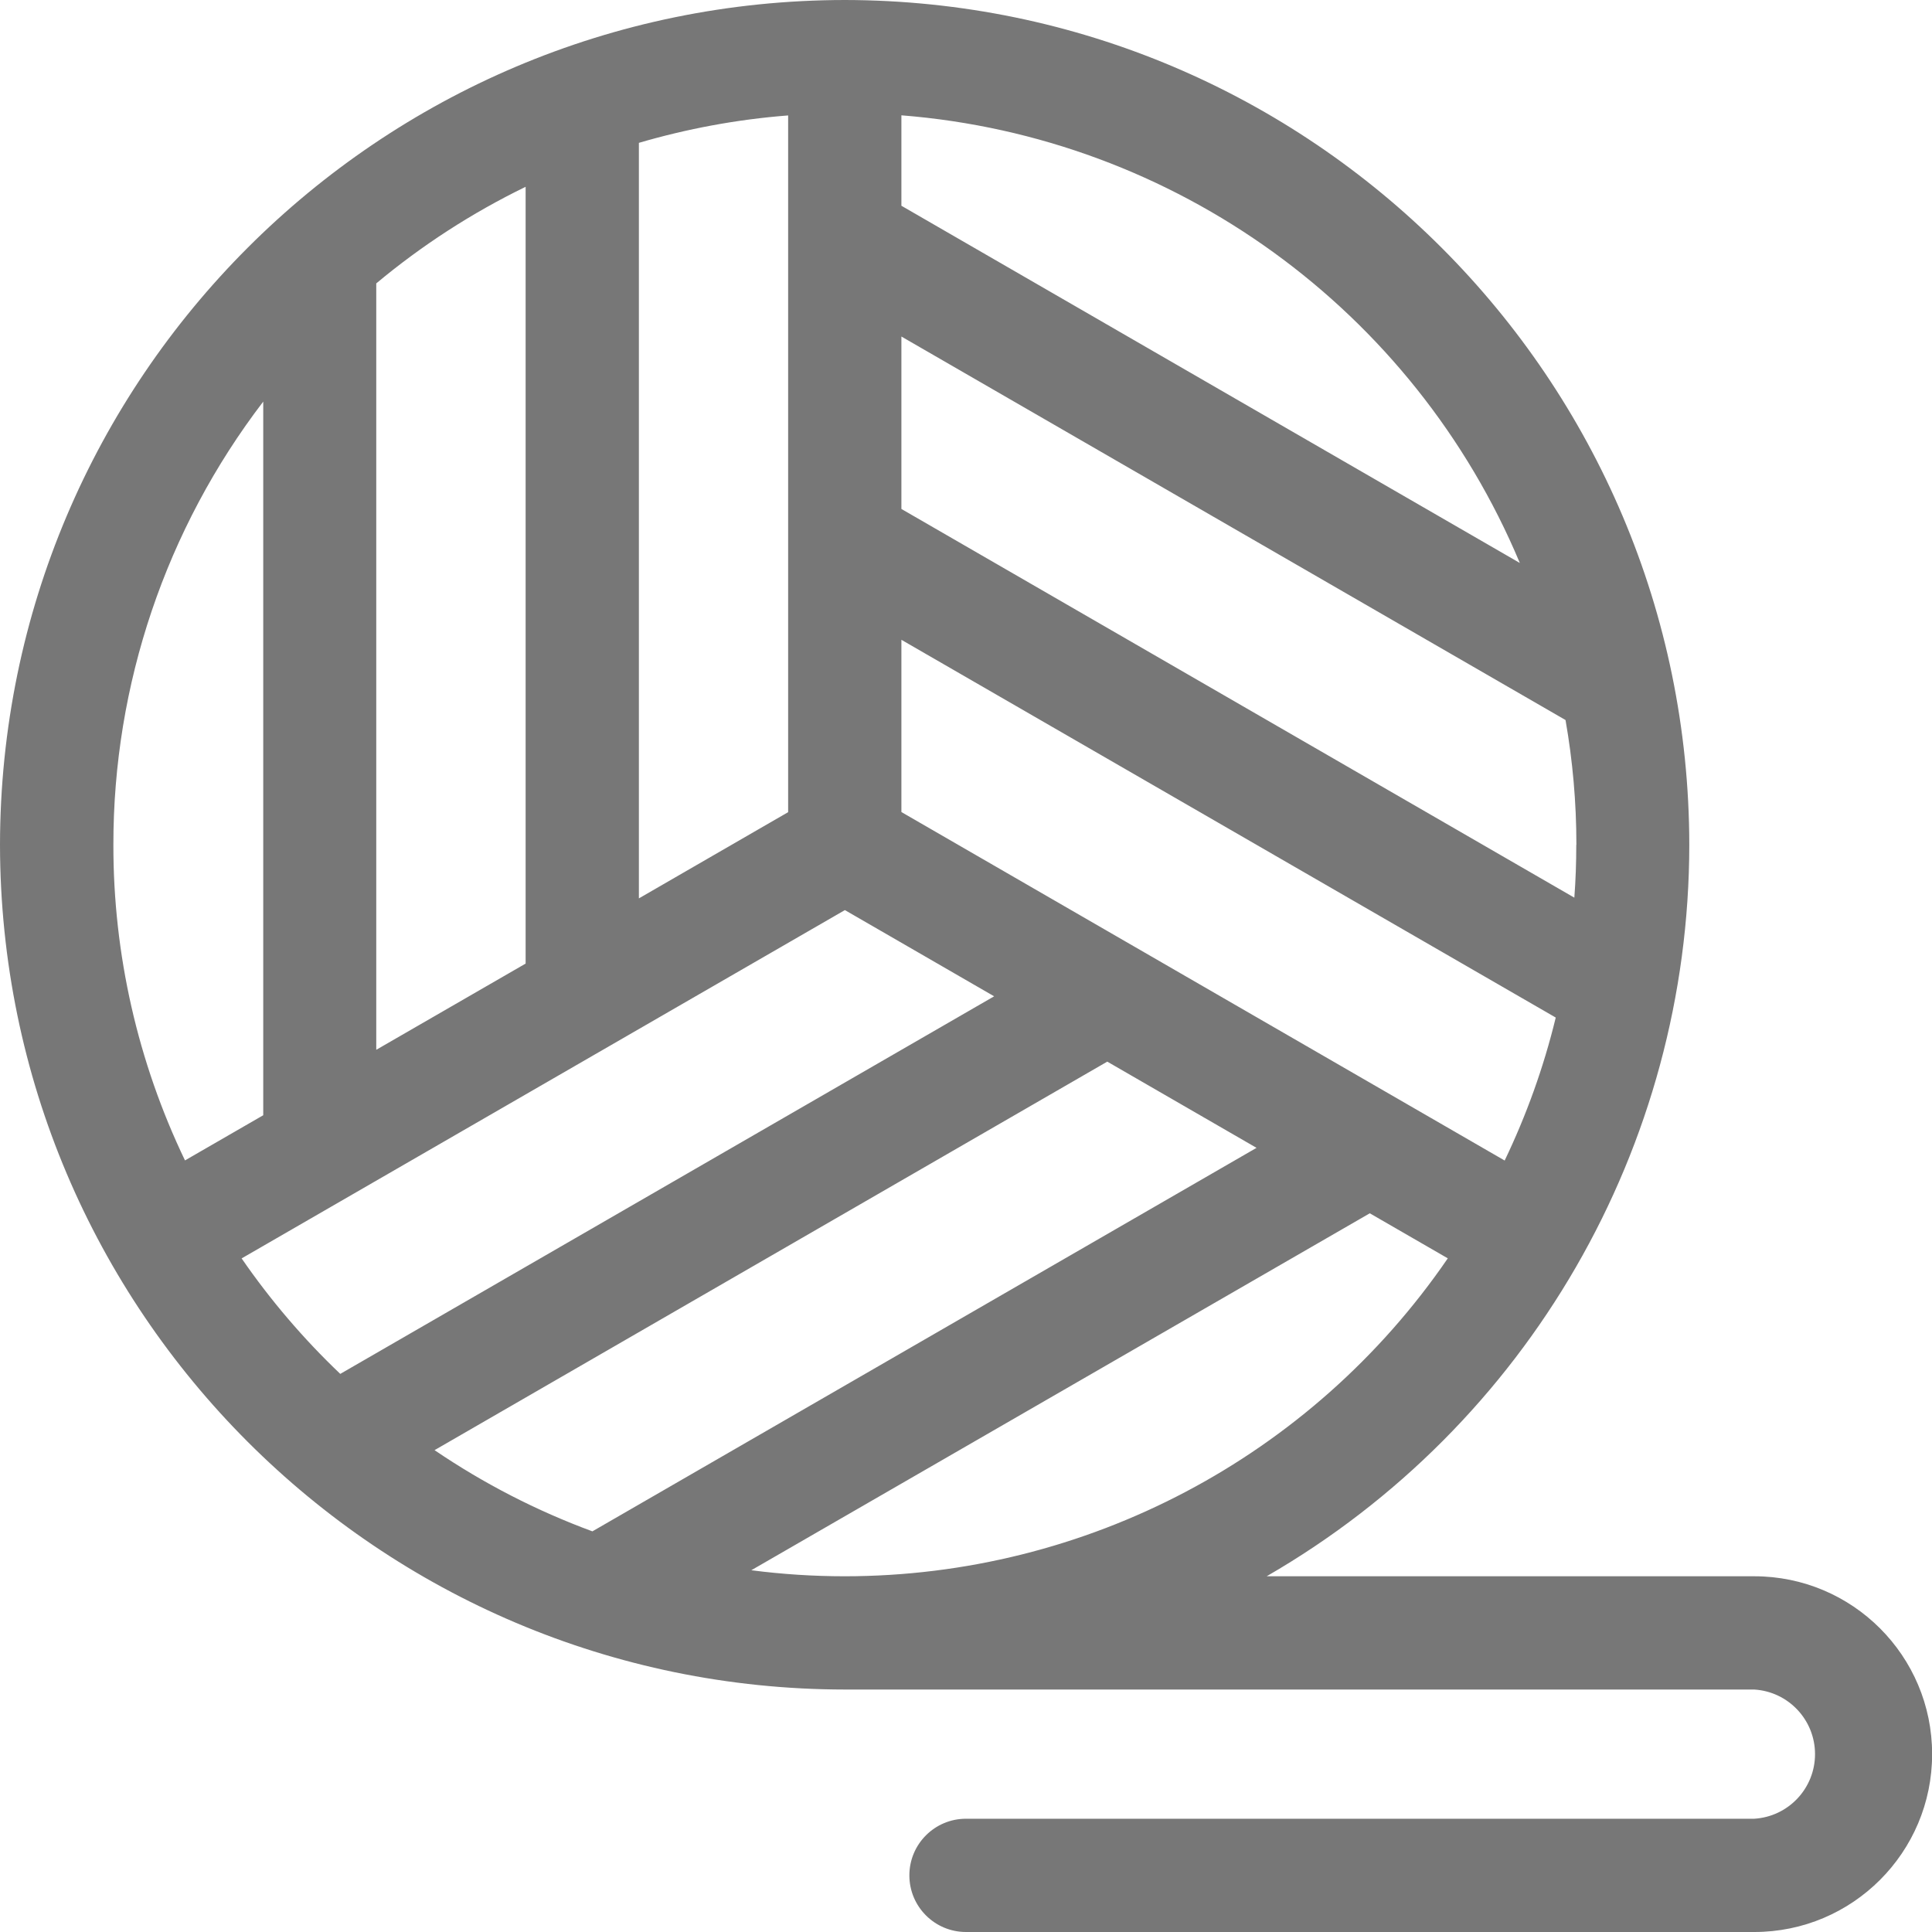
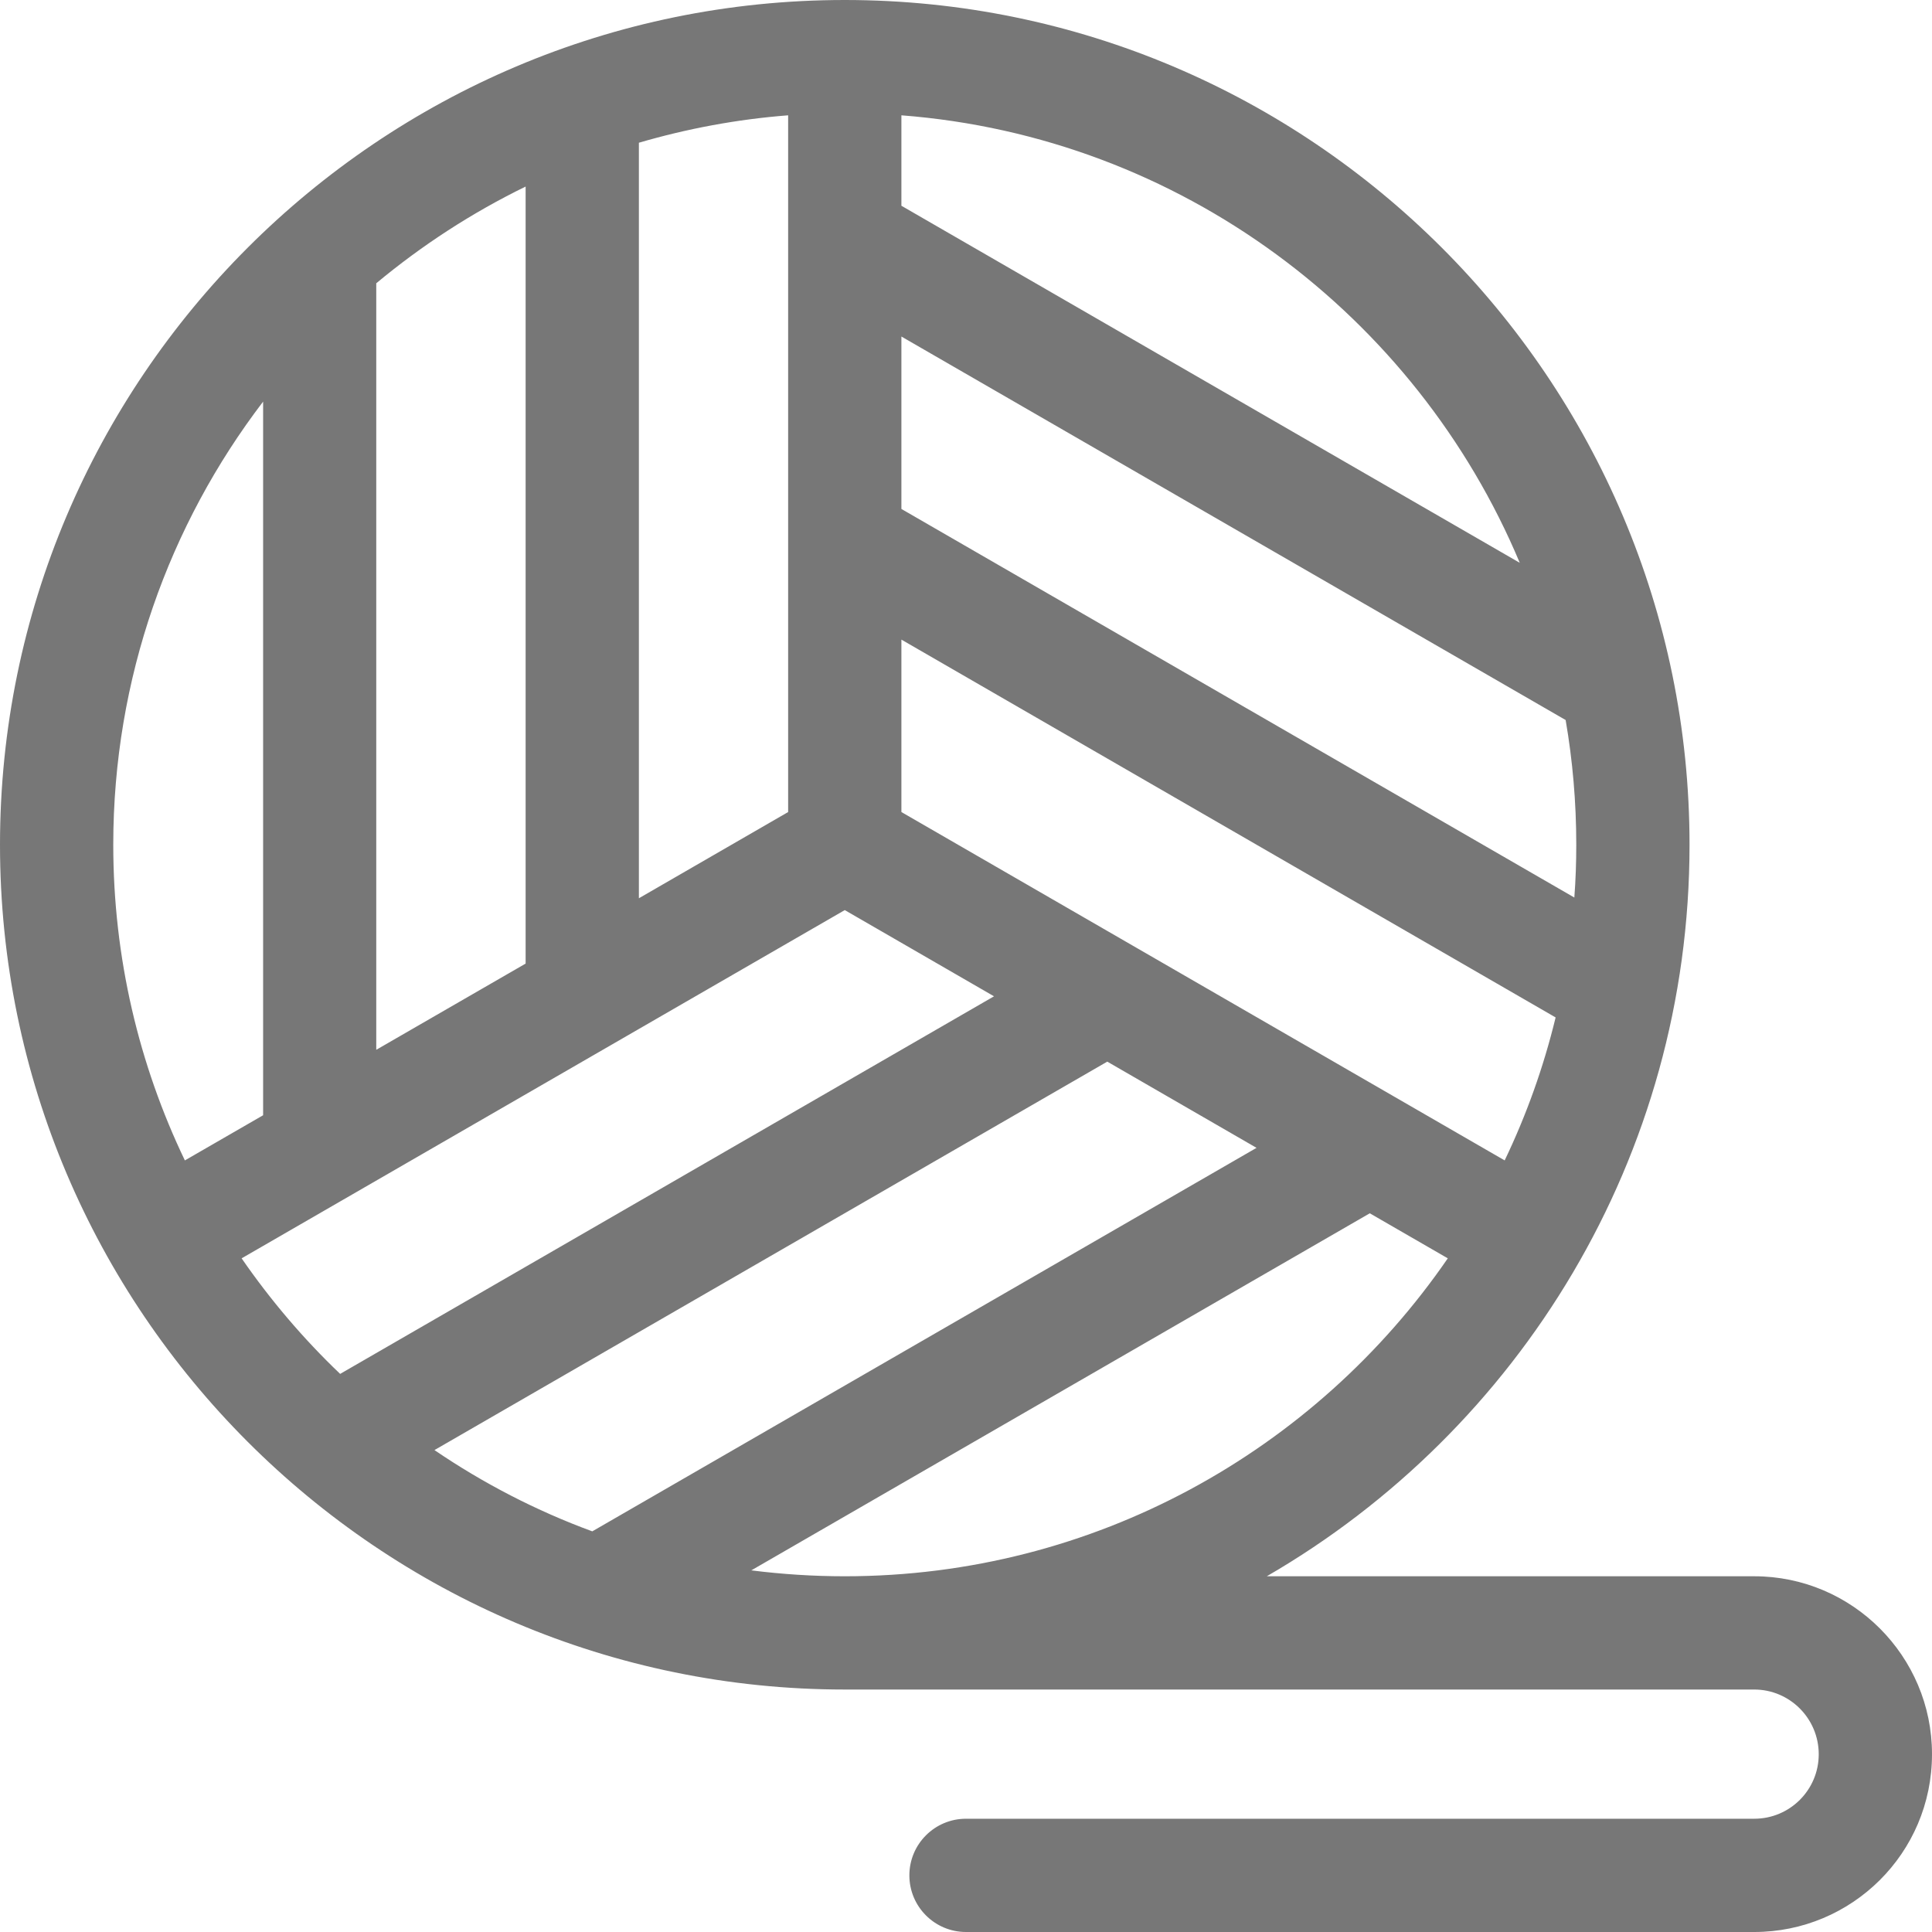
- <svg xmlns="http://www.w3.org/2000/svg" width="16" height="16" fill="none">
-   <path d="M14.528 13.054H10.49a7 7 0 003.5-6.058A7.004 7.004 0 006.997 0 7.004 7.004 0 000 6.996a7.004 7.004 0 006.996 6.996h7.532a.536.536 0 010 1.07H8A.469.469 0 108 16h6.528a1.472 1.472 0 100-2.946zm-7.532 0c-.262 0-.52-.017-.774-.05l5.122-2.956.646.373a6.056 6.056 0 01-4.994 2.633zM3.598 12.01L9.17 8.792l1.236.714-5.5 3.176a6.043 6.043 0 01-1.308-.673zm-.482-9.663a6.075 6.075 0 011.237-.8V7.98l-1.237.714V2.346zm2.175-1.164c.396-.116.81-.194 1.236-.227v5.77l-1.236.714V1.182zm7.763 5.814c0 .147-.005.292-.016.437L7.465 4.215V2.787l5.5 3.176c.059.336.09.68.09 1.033zm-5.59-1.699l5.42 3.129c-.1.412-.243.809-.423 1.184L7.465 6.725V5.297zm5.122-.636L7.465 1.704V.955a6.072 6.072 0 015.121 3.706zM2.18 3.326v5.91l-.648.374a6.022 6.022 0 01-.593-2.614 6.03 6.03 0 011.241-3.67zm-.178 7.095l4.995-2.884 1.236.714-5.415 3.127A6.109 6.109 0 012 10.42z" fill="#777" />
+ <svg xmlns="http://www.w3.org/2000/svg" width="16" height="16" viewBox="0 0 16 16" fill="none">
+   <path d="M14.528 13.054H10.491C12.582 11.843 13.992 9.581 13.992 6.996C13.992 3.138 10.853 0 6.996 0C3.138 0 0 3.138 0 6.996C0 10.853 3.138 13.992 6.996 13.992H14.528C14.822 13.992 15.062 14.232 15.062 14.528C15.062 14.823 14.823 15.062 14.528 15.062H8C7.741 15.062 7.531 15.272 7.531 15.531C7.531 15.79 7.741 16 8 16H14.528C15.333 16 16 15.35 16 14.527C16 13.715 15.339 13.054 14.528 13.054ZM6.996 13.054C6.734 13.054 6.475 13.037 6.222 13.005L11.344 10.048L11.99 10.421C10.897 12.01 9.066 13.054 6.996 13.054ZM3.598 12.009L9.17 8.792L10.406 9.506L4.905 12.682C4.44 12.511 4.002 12.284 3.598 12.009ZM3.116 2.346C3.493 2.032 3.908 1.762 4.353 1.545V7.98L3.116 8.694V2.346ZM5.291 1.182C5.688 1.066 6.101 0.988 6.527 0.955V6.725L5.291 7.439V1.182ZM13.054 6.996C13.054 7.143 13.049 7.288 13.038 7.433L7.465 4.215V2.787L12.966 5.963C13.024 6.299 13.054 6.644 13.054 6.996ZM7.465 5.297L12.883 8.426C12.783 8.838 12.641 9.235 12.461 9.61L7.465 6.725V5.297ZM12.586 4.661L7.465 1.704V0.955C9.776 1.133 11.728 2.613 12.586 4.661ZM2.179 3.326V9.236L1.531 9.61C1.151 8.818 0.938 7.931 0.938 6.996C0.938 5.617 1.401 4.345 2.179 3.326ZM2.001 10.421L6.996 7.537L8.232 8.251L2.817 11.378C2.513 11.088 2.24 10.767 2.001 10.421Z" fill="#777777" />
</svg>
